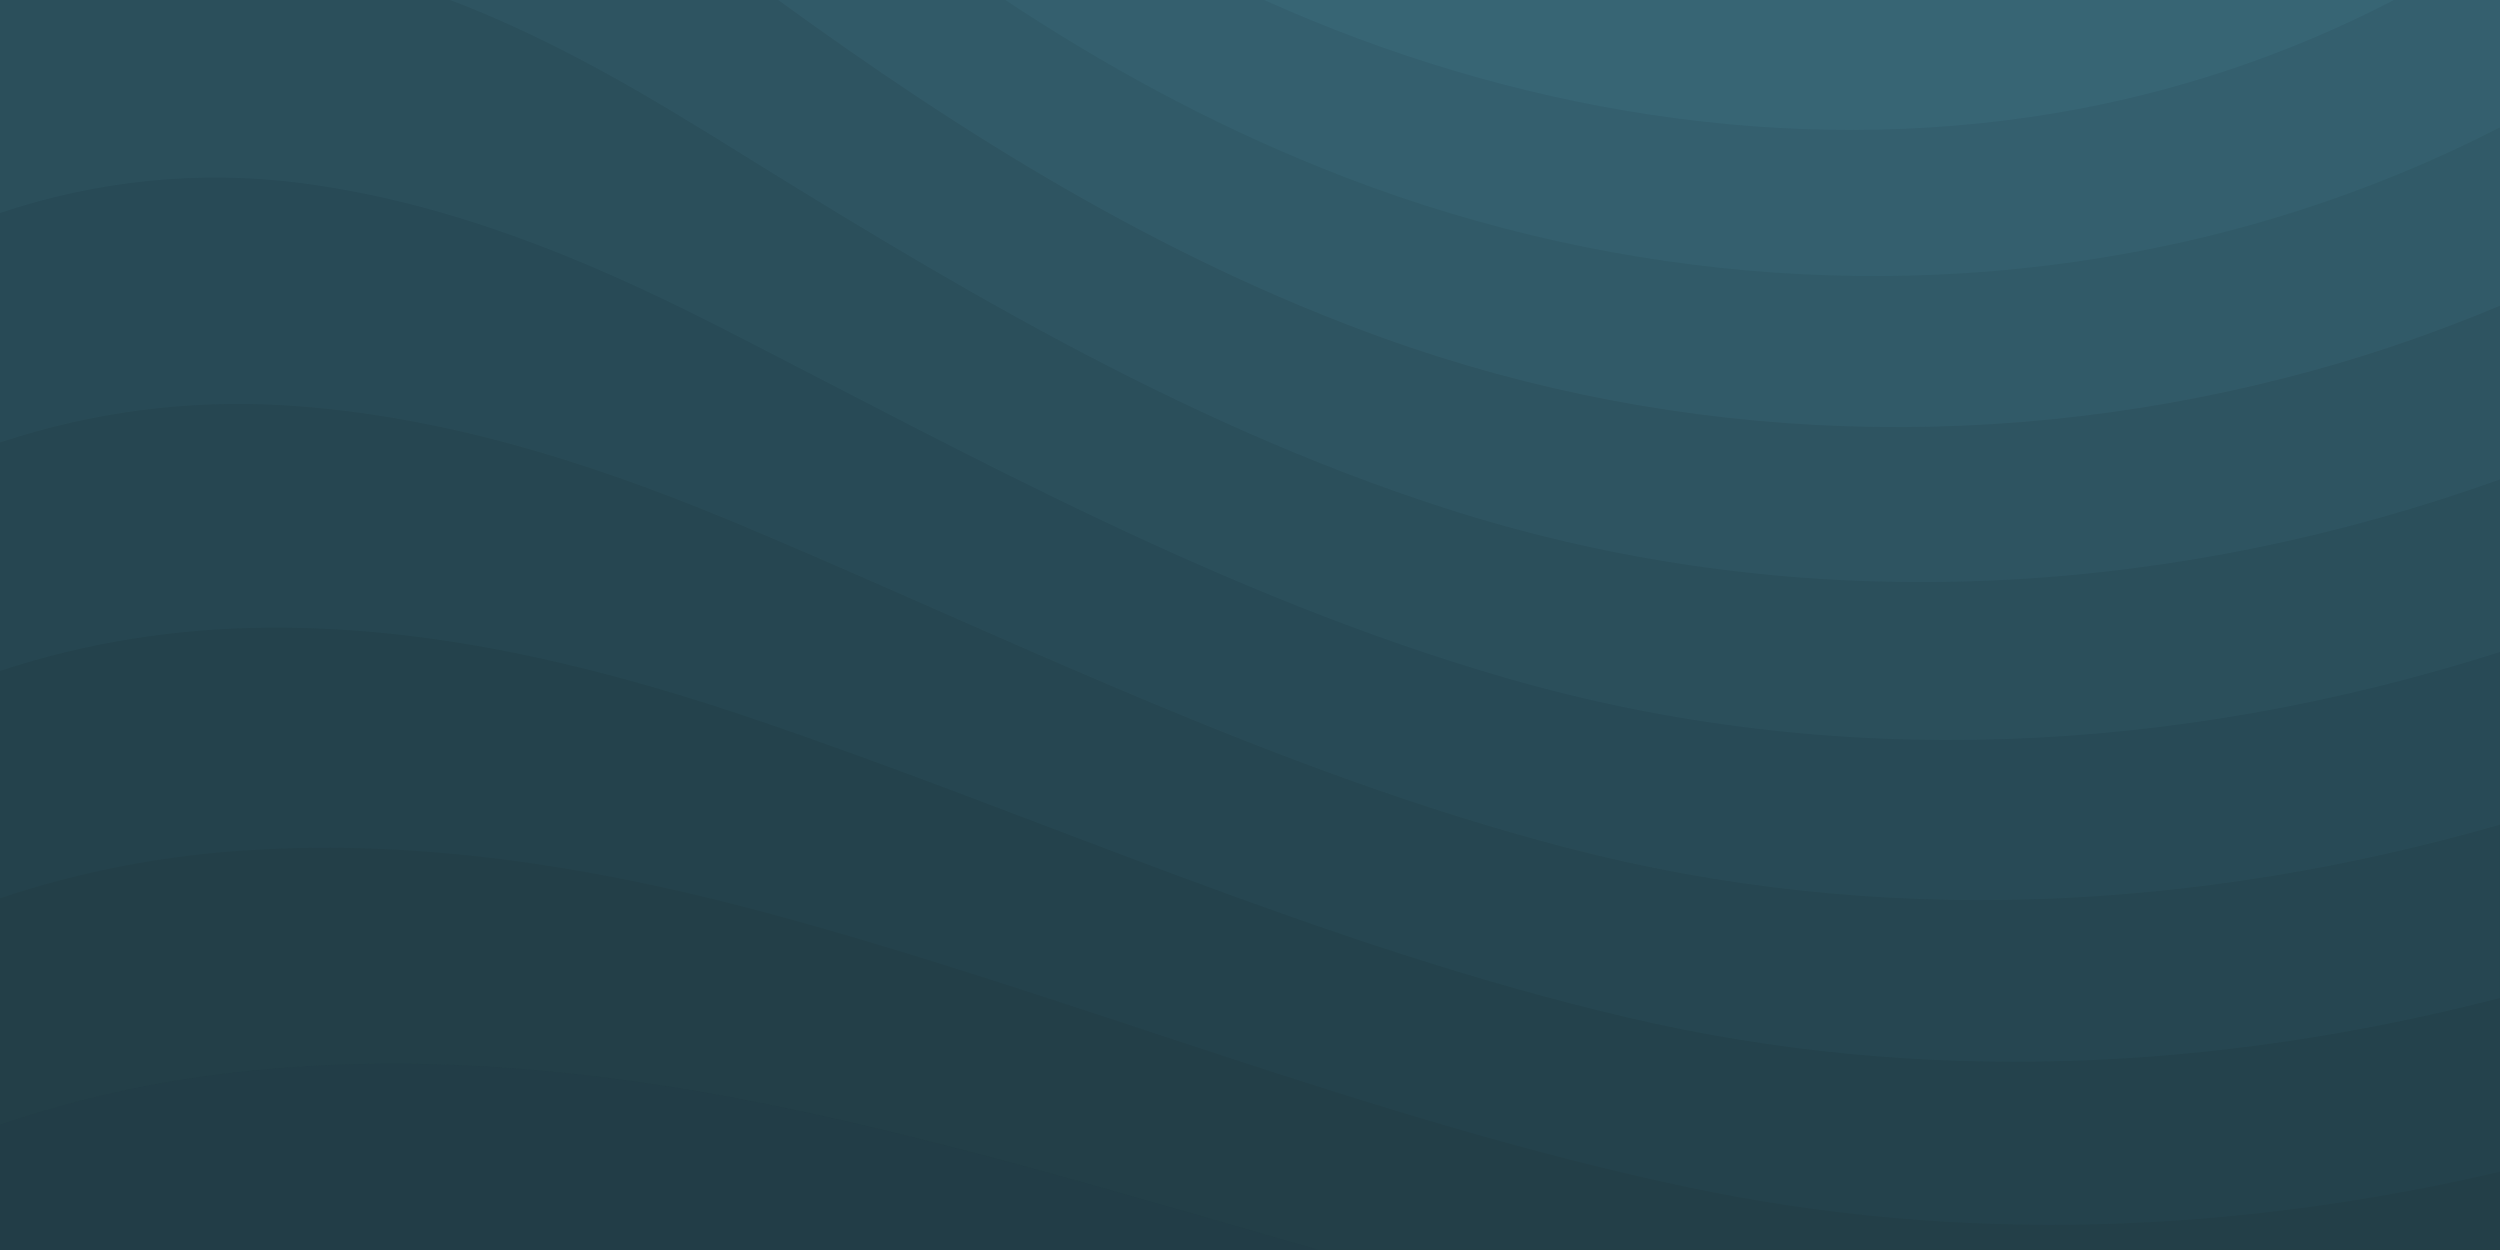
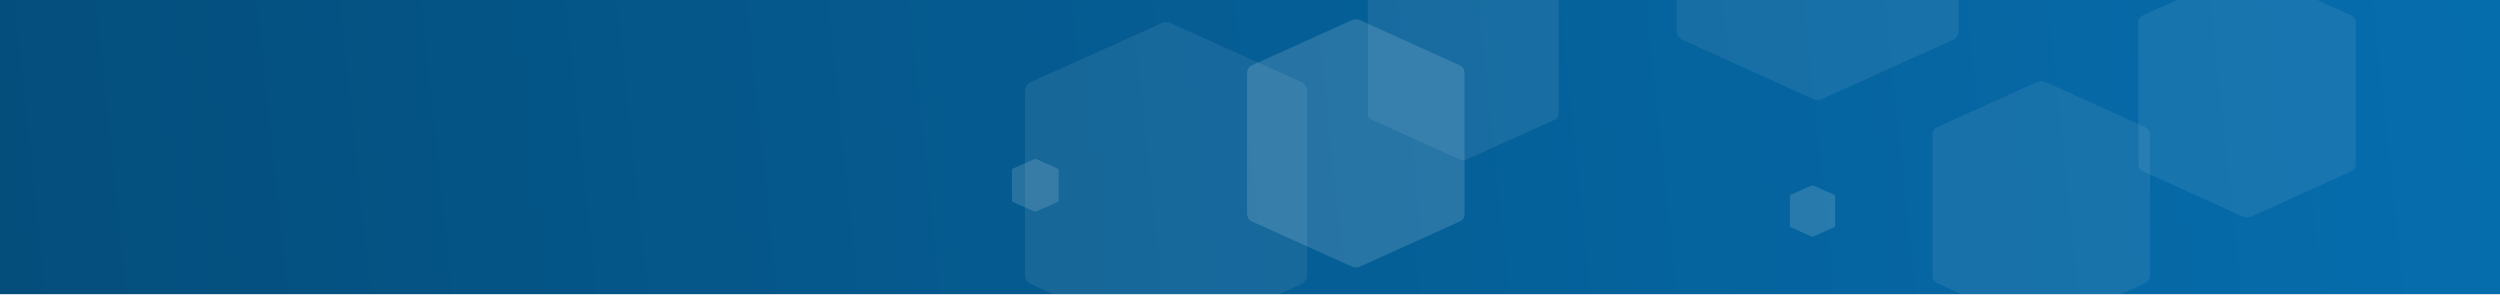
- <svg xmlns="http://www.w3.org/2000/svg" width="100%" height="100%" viewBox="0 0 1600 800">
-   <rect fill="#213c45" width="1600" height="800" />
-   <g fill-opacity="0.25">
-     <path fill="#24424c" d="M486 705.8c-109.3-21.8-223.4-32.2-335.3-19.4C99.5 692.1 49 703 0 719.8V800h843.8c-115.9-33.2-230.8-68.1-347.6-92.2C492.8 707.1 489.4 706.5 486 705.8z" />
-     <path fill="#284852" d="M1600 0H0v719.8c49-16.8 99.5-27.8 150.7-33.5c111.9-12.7 226-2.4 335.3 19.4c3.4 0.7 6.8 1.4 10.2 2c116.8 24 231.7 59 347.6 92.2H1600V0z" />
-     <path fill="#2b4e59" d="M478.4 581c3.2 0.8 6.4 1.7 9.5 2.5c196.2 52.5 388.7 133.5 593.5 176.6c174.2 36.6 349.5 29.2 518.6-10.2V0H0v574.9c52.3-17.6 106.5-27.7 161.1-30.9C268.4 537.4 375.7 554.2 478.4 581z" />
-     <path fill="#2f5460" d="M0 0v429.4c55.6-18.4 113.5-27.3 171.4-27.7c102.8-0.8 203.2 22.7 299.3 54.5c3 1 5.9 2 8.9 3c183.6 62 365.7 146.1 562.4 192.1c186.7 43.7 376.3 34.4 557.9-12.6V0H0z" />
-     <path fill="#325a67" d="M181.8 259.4c98.2 6 191.9 35.2 281.3 72.1c2.8 1.1 5.5 2.3 8.3 3.4c171 71.6 342.7 158.5 531.3 207.7c198.8 51.8 403.4 40.8 597.3-14.8V0H0v283.2C59 263.6 120.6 255.7 181.8 259.4z" />
-     <path fill="#35606e" d="M1600 0H0v136.3c62.3-20.9 127.7-27.5 192.2-19.2c93.6 12.1 180.5 47.7 263.3 89.6c2.6 1.3 5.1 2.6 7.7 3.9c158.4 81.1 319.7 170.9 500.3 223.2c210.5 61 430.8 49 636.6-16.6V0z" />
-     <path fill="#386675" d="M454.9 86.3C600.7 177 751.6 269.3 924.1 325c208.6 67.4 431.3 60.8 637.9-5.3c12.8-4.1 25.4-8.4 38.1-12.9V0H288.1c56 21.3 108.7 50.6 159.7 82C450.2 83.4 452.5 84.9 454.9 86.3z" />
-     <path fill="#3c6c7c" d="M1600 0H498c118.1 85.8 243.5 164.5 386.8 216.2c191.8 69.2 400 74.7 595 21.1c40.8-11.2 81.1-25.2 120.3-41.7V0z" />
-     <path fill="#3f7283" d="M1397.5 154.8c47.2-10.6 93.6-25.3 138.6-43.8c21.7-8.9 43-18.8 63.9-29.5V0H643.4c62.9 41.7 129.7 78.2 202.1 107.4C1020.4 178.1 1214.2 196.1 1397.5 154.8z" />
-     <path fill="#42788a" d="M1315.3 72.4c75.3-12.6 148.9-37.1 216.8-72.4h-723C966.8 71 1144.7 101 1315.3 72.4z" />
+ <svg xmlns="http://www.w3.org/2000/svg" xmlns:xlink="http://www.w3.org/1999/xlink" width="1700px" height="200px" viewBox="0 0 1700 200" version="1.1">
+   <defs>
+     <linearGradient x1="0%" y1="50.692%" x2="100%" y2="49.459%" id="linearGradient-1">
+       <stop stop-color="#044E7C" offset="0%" />
+       <stop stop-color="#066DAD" offset="100%" />
+     </linearGradient>
+     <rect id="path-2" x="0" y="0" width="1700" height="200" />
+     <polygon id="path-4" points="0 0 32 0 32 36 0 36" />
+     <polygon id="path-6" points="0 0 31 0 31 35 0 35" />
+     <polygon id="path-8" points="0 0 130 0 130 148 0 148" />
+     <polygon id="path-10" points="0 0 192 0 192 219 0 219" />
+     <polygon id="path-12" points="0 0 148 0 148 169 0 169" />
+     <polygon id="path-14" points="0 0 148 0 148 169 0 169" />
+     <polygon id="path-16" points="0 0 192 0 192 219 0 219" />
+     <polygon id="path-18" points="0 0 148 0 148 169 0 169" />
+   </defs>
+   <g id="Page-1" stroke="none" stroke-width="1" fill="none" fill-rule="evenodd">
+     <g id="Color-Scheme----Banner-/-All" transform="translate(-848, -473)">
+       <g id="Blue" transform="translate(848, 473)">
+         <mask id="mask-3" fill="white">
+           <use xlink:href="#path-2" />
+         </mask>
+         <use id="bg-App-kit" fill="url(#linearGradient-1)" xlink:href="#path-2" />
+         <g id="bg-pattern-2" mask="url(#mask-3)">
+           <g transform="translate(-78, -225)">
+             <g id="hex-sm" opacity="0.143" style="mix-blend-mode: overlay;" transform="translate(766, 333)">
+               <mask id="mask-5" fill="white">
+                 <use xlink:href="#path-4" />
+               </mask>
+               <g id="Clip-2" />
+               <path d="M32,28.213 C32,28.646 31.765,29.046 31.384,29.263 L16.616,35.838 C16.235,36.054 15.765,36.054 15.384,35.838 L0.616,29.263 C0.235,29.046 0,28.646 0,28.213 L0,7.788 C0,7.354 0.235,6.954 0.616,6.737 L15.384,0.163 C15.765,-0.054 16.235,-0.054 16.616,0.163 L31.384,6.737 C31.765,6.954 32,7.354 32,7.788 L32,28.213 Z" id="Fill-1" fill="#FFFFFF" mask="url(#mask-5)" />
+             </g>
+             <g id="hex-sm" opacity="0.143" style="mix-blend-mode: overlay;" transform="translate(1295, 351)">
+               <mask id="mask-7" fill="white">
+                 <use xlink:href="#path-6" />
+               </mask>
+               <g id="Clip-2" />
+               <path d="M31,27.429 C31,27.85 30.773,28.239 30.403,28.45 L16.097,34.842 C15.727,35.053 15.273,35.053 14.903,34.842 L0.597,28.45 C0.227,28.239 0,27.85 0,27.429 L0,7.571 C0,7.15 0.227,6.761 0.597,6.55 L14.903,0.158 C15.273,-0.053 15.727,-0.053 16.097,0.158 L30.403,6.55 C30.773,6.761 31,7.15 31,7.571 L31,27.429 Z" id="Fill-1" fill="#FFFFFF" mask="url(#mask-7)" />
+             </g>
+             <g id="hex2" opacity="0.078" style="mix-blend-mode: overlay;" transform="translate(1008, 186)">
+               <mask id="mask-9" fill="white">
+                 <use xlink:href="#path-8" />
+               </mask>
+               <g id="Clip-2" />
+               <path d="M130,115.985 C130,117.766 129.046,119.411 127.498,120.302 L67.502,147.332 C65.954,148.223 64.047,148.223 62.498,147.332 L2.502,120.302 C0.954,119.411 0,117.766 0,115.985 L0,32.015 C0,30.235 0.954,28.589 2.502,27.698 L62.498,0.668 C64.047,-0.223 65.954,-0.223 67.502,0.668 L127.498,27.698 C129.046,28.589 130,30.235 130,32.015 L130,115.985 Z" id="Fill-1" fill="#FFFFFF" mask="url(#mask-9)" />
+             </g>
+             <g id="hex-3" opacity="0.073" transform="translate(775, 240)">
+               <mask id="mask-11" fill="white">
+                 <use xlink:href="#path-10" />
+               </mask>
+               <g id="Clip-2" />
+               <path d="M192,171.626 C192,174.261 190.591,176.697 188.305,178.014 L99.695,218.012 C97.409,219.329 94.592,219.329 92.305,218.012 L3.695,178.014 C1.409,176.697 0,174.261 0,171.626 L0,47.374 C0,44.739 1.409,42.304 3.695,40.986 L92.305,0.989 C94.592,-0.33 97.409,-0.33 99.695,0.989 L188.305,40.986 C190.591,42.304 192,44.739 192,47.374 L192,171.626 Z" id="Fill-1" fill="#FFFFFF" mask="url(#mask-11)" />
+             </g>
+             <g id="hexagons" transform="translate(926, 238)" opacity="0.137">
+               <g id="hex-3-copy-2">
+                 <mask id="mask-13" fill="white">
+                   <use xlink:href="#path-12" />
+                 </mask>
+                 <g id="Clip-2" />
+                 <path d="M148,132.442 C148,134.476 146.914,136.355 145.151,137.371 L76.848,168.238 C75.086,169.254 72.915,169.254 71.152,168.238 L2.848,137.371 C1.086,136.355 0,134.476 0,132.442 L0,36.558 C0,34.525 1.086,32.646 2.848,31.628 L71.152,0.763 C72.915,-0.254 75.086,-0.254 76.848,0.763 L145.151,31.628 C146.914,32.646 148,34.525 148,36.558 L148,132.442 Z" id="Fill-1" fill="#FFFFFF" mask="url(#mask-13)" />
+               </g>
+             </g>
+             <g id="hexagons-copy" transform="translate(1218, 74)" />
+             <g id="hex-3-copy" opacity="0.073" transform="translate(1392, 280)">
+               <mask id="mask-15" fill="white">
+                 <use xlink:href="#path-14" />
+               </mask>
+               <g id="Clip-2" />
+               <path d="M148,132.442 C148,134.476 146.914,136.355 145.151,137.371 L76.848,168.238 C75.086,169.254 72.915,169.254 71.152,168.238 L2.848,137.371 C1.086,136.355 0,134.476 0,132.442 L0,36.558 C0,34.525 1.086,32.646 2.848,31.628 L71.152,0.763 C72.915,-0.254 75.086,-0.254 76.848,0.763 L145.151,31.628 C146.914,32.646 148,34.525 148,36.558 L148,132.442 Z" id="Fill-1" fill="#FFFFFF" mask="url(#mask-15)" />
+             </g>
+             <g id="hex-3-copy-3" opacity="0.073" transform="translate(1218, 74)">
+               <mask id="mask-17" fill="white">
+                 <use xlink:href="#path-16" />
+               </mask>
+               <g id="Clip-2" />
+               <path d="M192,171.626 C192,174.261 190.591,176.697 188.305,178.014 L99.695,218.012 C97.409,219.329 94.592,219.329 92.305,218.012 L3.695,178.014 C1.409,176.697 0,174.261 0,171.626 L0,47.374 C0,44.739 1.409,42.304 3.695,40.986 L92.305,0.989 C94.592,-0.33 97.409,-0.33 99.695,0.989 L188.305,40.986 C190.591,42.304 192,44.739 192,47.374 L192,171.626 Z" id="Fill-1" fill="#FFFFFF" mask="url(#mask-17)" />
+             </g>
+             <g id="hex-3-copy-2" opacity="0.073" transform="translate(1532, 204)">
+               <mask id="mask-19" fill="white">
+                 <use xlink:href="#path-18" />
+               </mask>
+               <g id="Clip-2" />
+               <path d="M148,132.442 C148,134.476 146.914,136.355 145.151,137.371 L76.848,168.238 C75.086,169.254 72.915,169.254 71.152,168.238 L2.848,137.371 C1.086,136.355 0,134.476 0,132.442 L0,36.558 C0,34.525 1.086,32.646 2.848,31.628 L71.152,0.763 C72.915,-0.254 75.086,-0.254 76.848,0.763 L145.151,31.628 C146.914,32.646 148,34.525 148,36.558 L148,132.442 Z" id="Fill-1" fill="#FFFFFF" mask="url(#mask-19)" />
+             </g>
+           </g>
+         </g>
+       </g>
+     </g>
  </g>
</svg>
